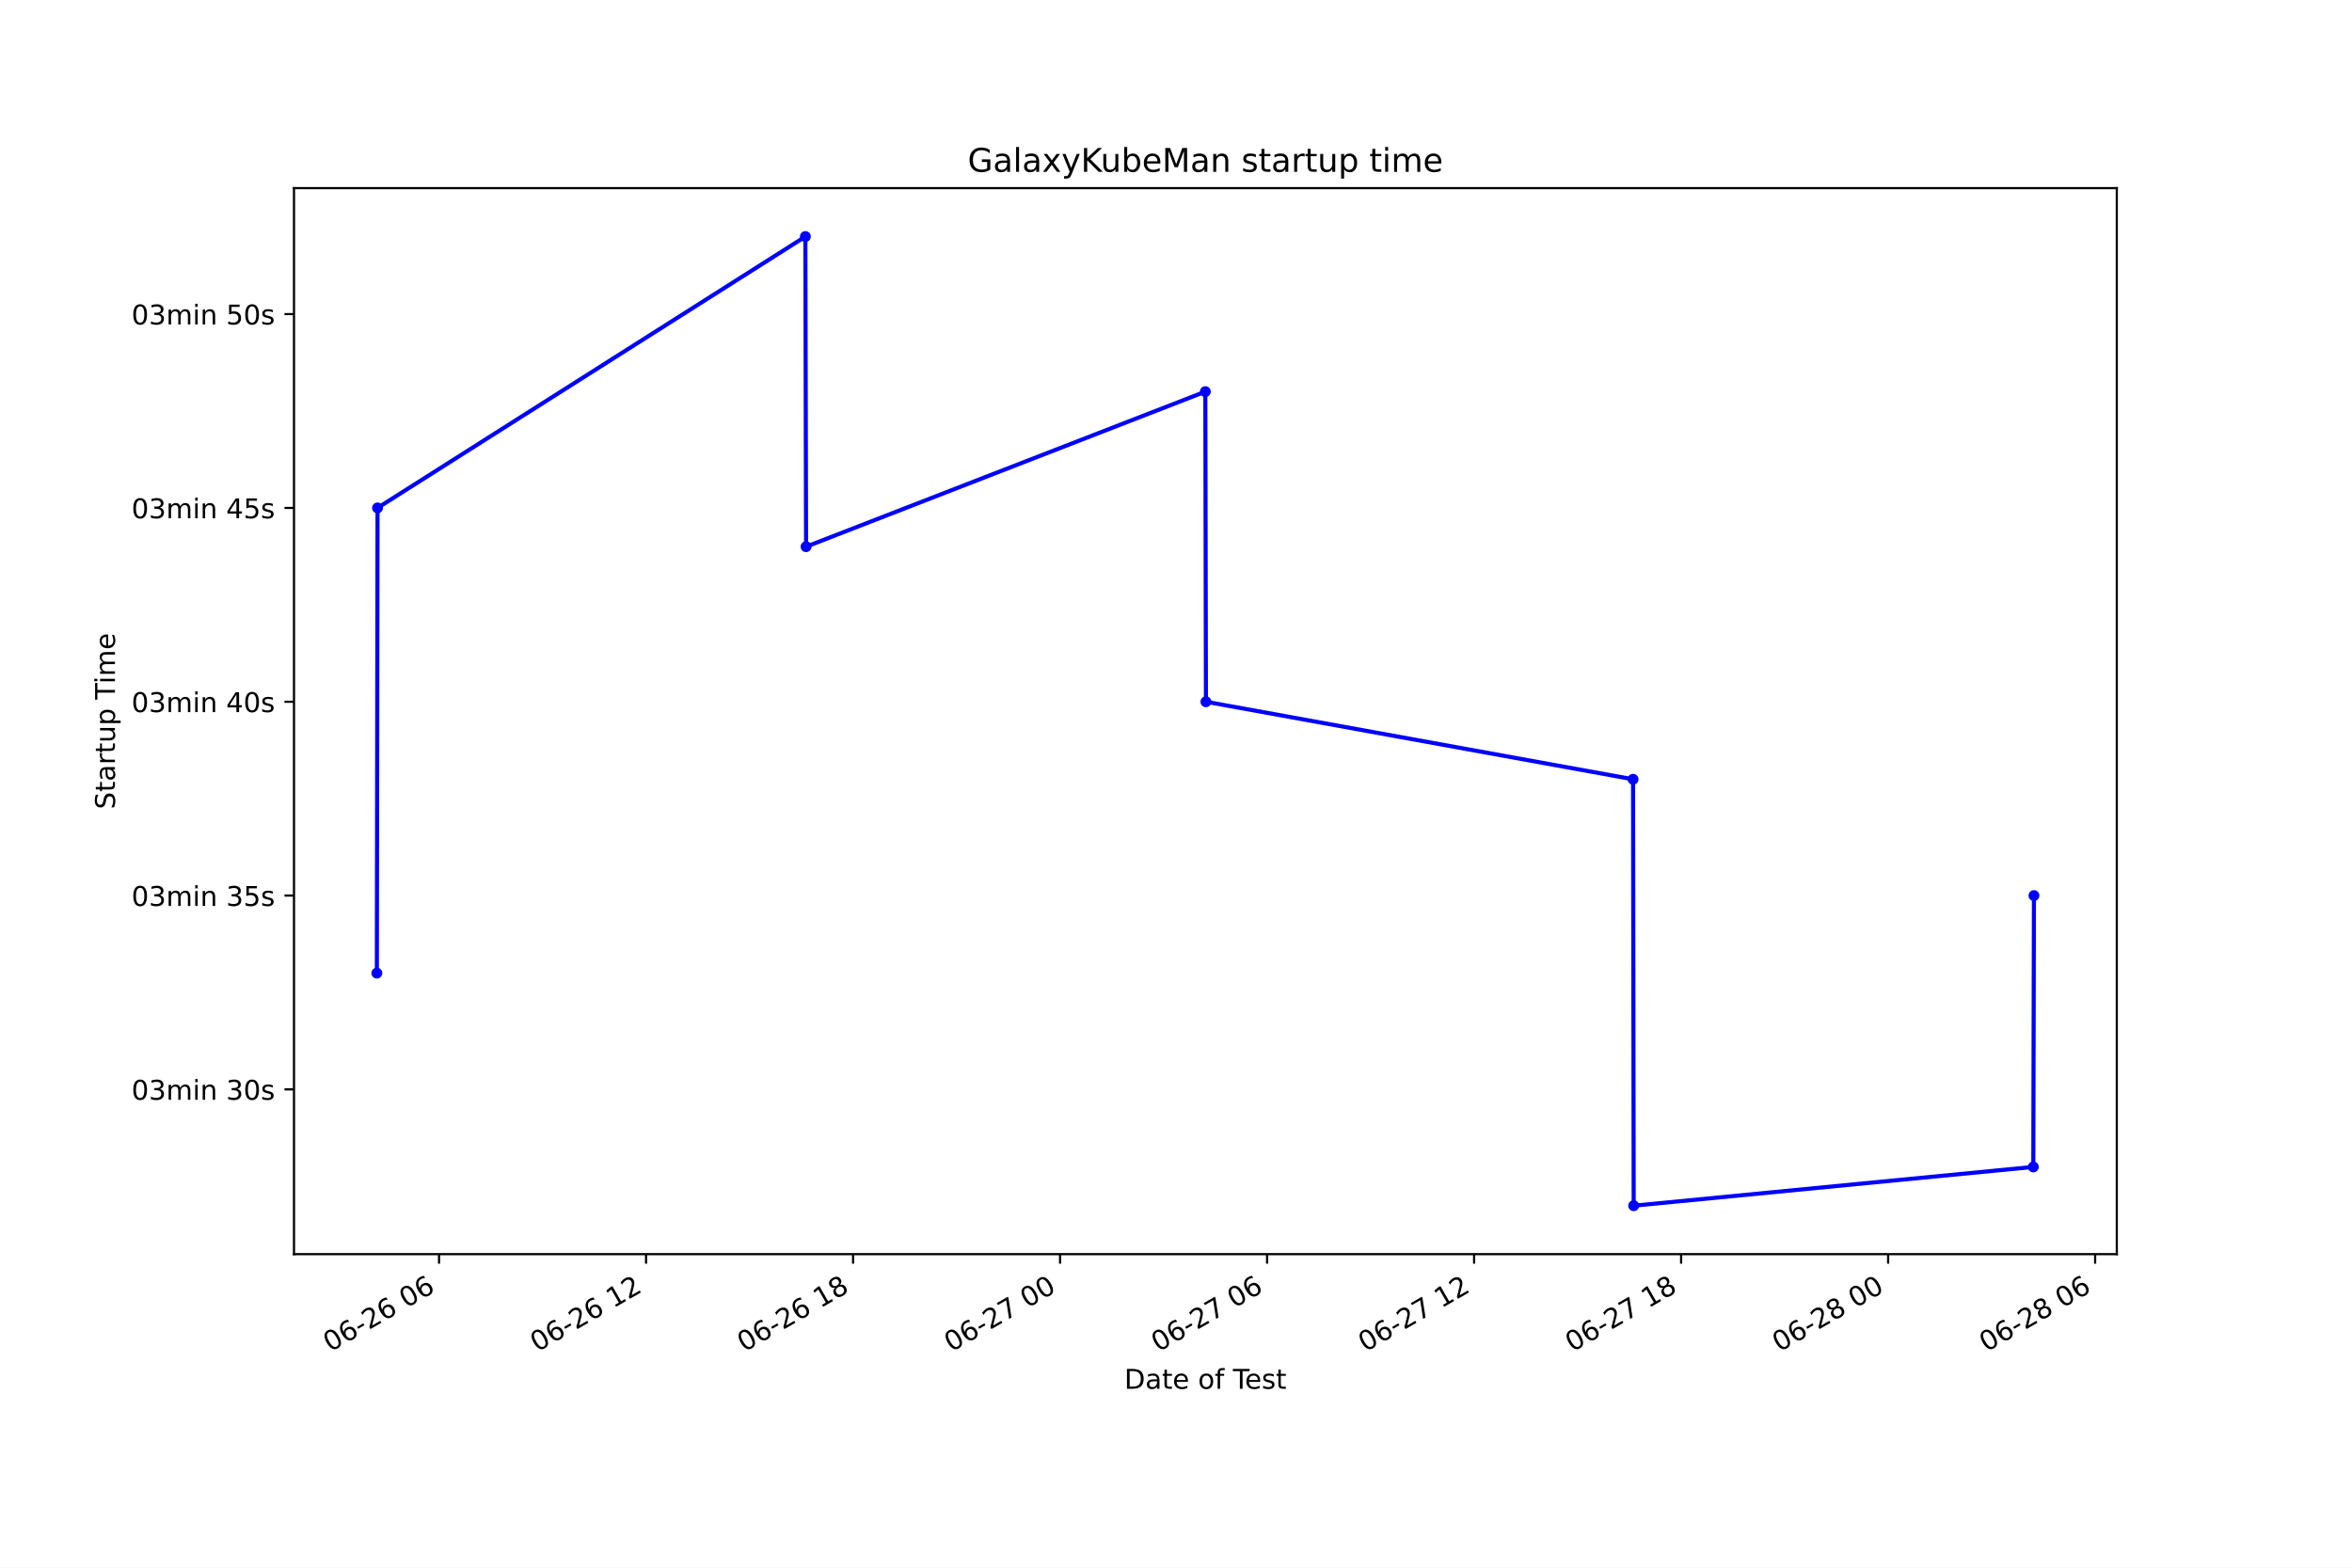
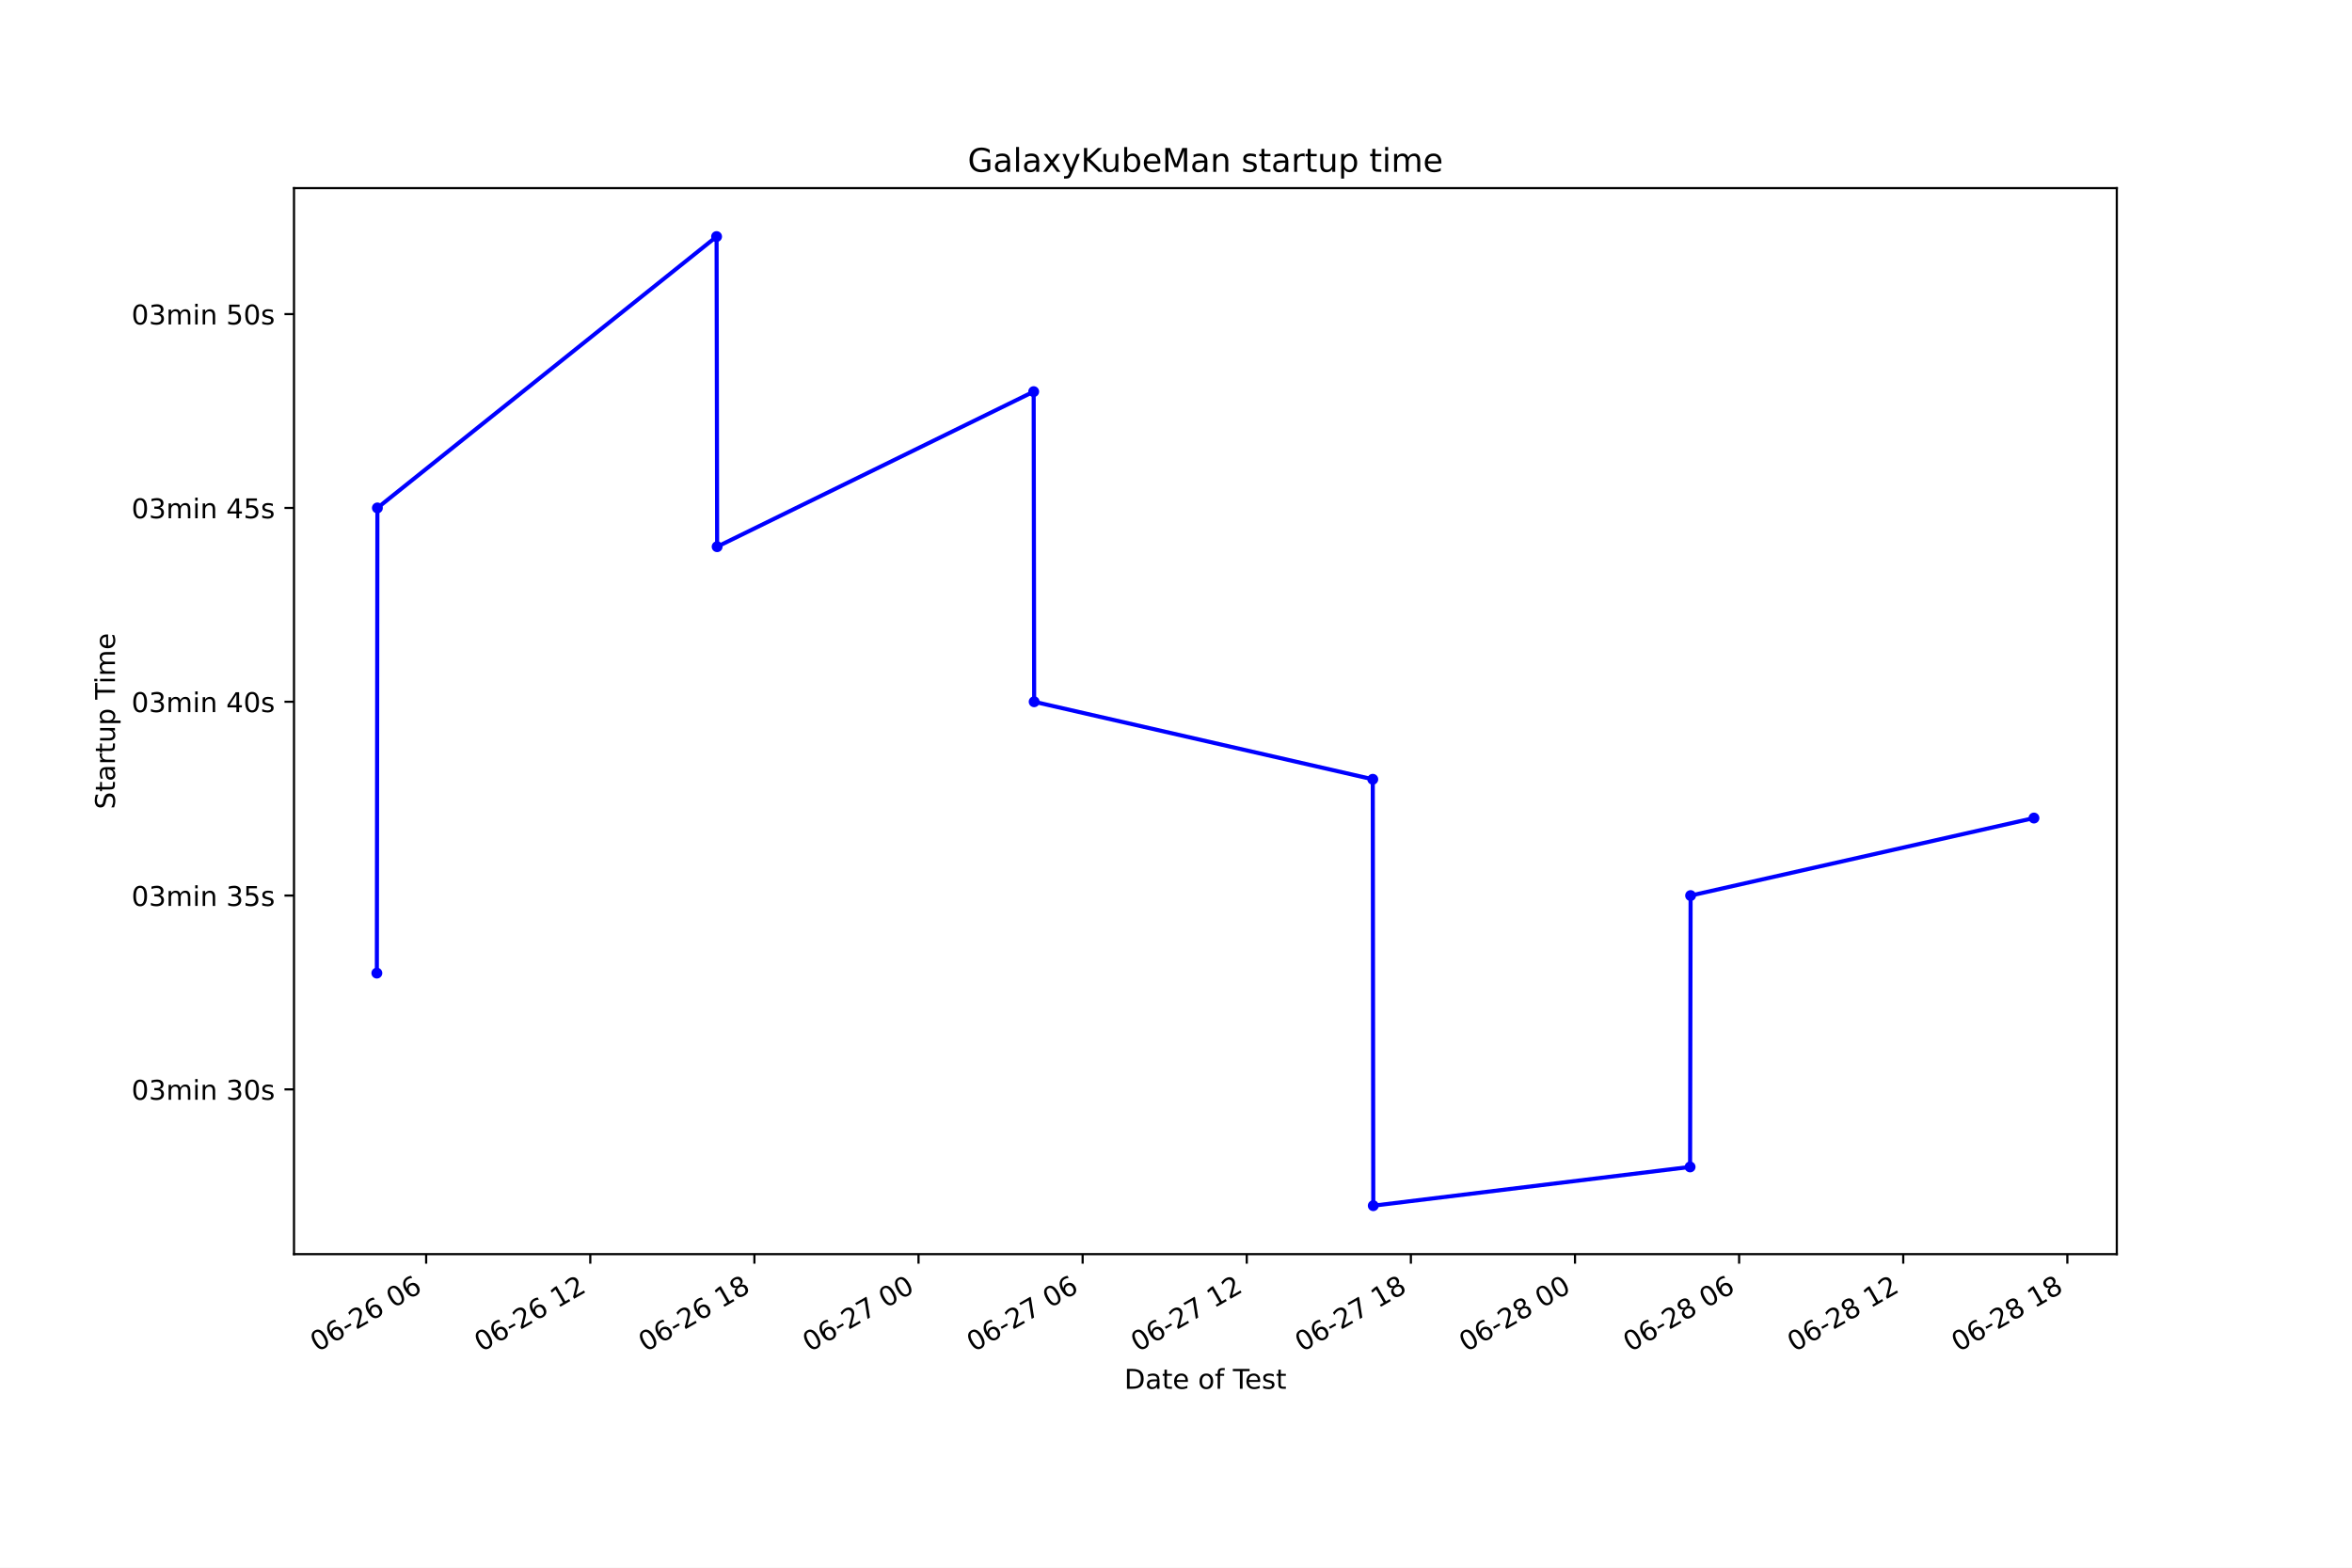
<svg xmlns="http://www.w3.org/2000/svg" xmlns:xlink="http://www.w3.org/1999/xlink" height="576pt" version="1.1" viewBox="0 0 864 576" width="864pt">
  <defs>
    <style type="text/css">*{stroke-linecap:butt;stroke-linejoin:round;}</style>
  </defs>
  <g id="figure_1">
    <g id="patch_1">
      <path d="M 0 576  L 864 576  L 864 0  L 0 0  z " style="fill:#ffffff;" />
    </g>
    <g id="axes_1">
      <g id="patch_2">
        <path d="M 108 460.8  L 777.6 460.8  L 777.6 69.12  L 108 69.12  z " style="fill:#ffffff;" />
      </g>
      <g id="matplotlib.axis_1">
        <g id="xtick_1">
          <g id="line2d_1">
            <defs>
-               <path d="M 0 0  L 0 3.5  " id="m8e58bc8519" style="stroke:#000000;stroke-width:0.8;" />
+               <path d="M 0 0  L 0 3.5  " id="m2963964d18" style="stroke:#000000;stroke-width:0.8;" />
            </defs>
            <g>
-               <use style="stroke:#000000;stroke-width:0.8;" x="161.282" xlink:href="#m8e58bc8519" y="460.8" />
+               <use style="stroke:#000000;stroke-width:0.8;" x="156.548" xlink:href="#m2963964d18" y="460.8" />
            </g>
          </g>
          <g id="text_1">
-             <g transform="translate(121.3046 496.8609)rotate(-30)scale(0.1 -0.1)">
+             <g transform="translate(116.5711 496.8609)rotate(-30)scale(0.1 -0.1)">
              <defs>
                <path d="M 2034 4250  Q 1547 4250 1301 3770  Q 1056 3291 1056 2328  Q 1056 1369 1301 889  Q 1547 409 2034 409  Q 2525 409 2770 889  Q 3016 1369 3016 2328  Q 3016 3291 2770 3770  Q 2525 4250 2034 4250  z M 2034 4750  Q 2819 4750 3233 4129  Q 3647 3509 3647 2328  Q 3647 1150 3233 529  Q 2819 -91 2034 -91  Q 1250 -91 836 529  Q 422 1150 422 2328  Q 422 3509 836 4129  Q 1250 4750 2034 4750  z " id="DejaVuSans-30" transform="scale(0.015625)" />
                <path d="M 2113 2584  Q 1688 2584 1439 2293  Q 1191 2003 1191 1497  Q 1191 994 1439 701  Q 1688 409 2113 409  Q 2538 409 2786 701  Q 3034 994 3034 1497  Q 3034 2003 2786 2293  Q 2538 2584 2113 2584  z M 3366 4563  L 3366 3988  Q 3128 4100 2886 4159  Q 2644 4219 2406 4219  Q 1781 4219 1451 3797  Q 1122 3375 1075 2522  Q 1259 2794 1537 2939  Q 1816 3084 2150 3084  Q 2853 3084 3261 2657  Q 3669 2231 3669 1497  Q 3669 778 3244 343  Q 2819 -91 2113 -91  Q 1303 -91 875 529  Q 447 1150 447 2328  Q 447 3434 972 4092  Q 1497 4750 2381 4750  Q 2619 4750 2861 4703  Q 3103 4656 3366 4563  z " id="DejaVuSans-36" transform="scale(0.015625)" />
                <path d="M 313 2009  L 1997 2009  L 1997 1497  L 313 1497  L 313 2009  z " id="DejaVuSans-2d" transform="scale(0.015625)" />
                <path d="M 1228 531  L 3431 531  L 3431 0  L 469 0  L 469 531  Q 828 903 1448 1529  Q 2069 2156 2228 2338  Q 2531 2678 2651 2914  Q 2772 3150 2772 3378  Q 2772 3750 2511 3984  Q 2250 4219 1831 4219  Q 1534 4219 1204 4116  Q 875 4013 500 3803  L 500 4441  Q 881 4594 1212 4672  Q 1544 4750 1819 4750  Q 2544 4750 2975 4387  Q 3406 4025 3406 3419  Q 3406 3131 3298 2873  Q 3191 2616 2906 2266  Q 2828 2175 2409 1742  Q 1991 1309 1228 531  z " id="DejaVuSans-32" transform="scale(0.015625)" />
                <path id="DejaVuSans-20" transform="scale(0.015625)" />
              </defs>
              <use xlink:href="#DejaVuSans-30" />
              <use x="63.623" xlink:href="#DejaVuSans-36" />
              <use x="127.246" xlink:href="#DejaVuSans-2d" />
              <use x="163.33" xlink:href="#DejaVuSans-32" />
              <use x="226.953" xlink:href="#DejaVuSans-36" />
              <use x="290.576" xlink:href="#DejaVuSans-20" />
              <use x="322.363" xlink:href="#DejaVuSans-30" />
              <use x="385.986" xlink:href="#DejaVuSans-36" />
            </g>
          </g>
        </g>
        <g id="xtick_2">
          <g id="line2d_2">
            <g>
-               <use style="stroke:#000000;stroke-width:0.8;" x="237.327" xlink:href="#m8e58bc8519" y="460.8" />
+               <use style="stroke:#000000;stroke-width:0.8;" x="216.837" xlink:href="#m2963964d18" y="460.8" />
            </g>
          </g>
          <g id="text_2">
-             <g transform="translate(197.3501 496.8609)rotate(-30)scale(0.1 -0.1)">
+             <g transform="translate(176.8602 496.8609)rotate(-30)scale(0.1 -0.1)">
              <defs>
                <path d="M 794 531  L 1825 531  L 1825 4091  L 703 3866  L 703 4441  L 1819 4666  L 2450 4666  L 2450 531  L 3481 531  L 3481 0  L 794 0  L 794 531  z " id="DejaVuSans-31" transform="scale(0.015625)" />
              </defs>
              <use xlink:href="#DejaVuSans-30" />
              <use x="63.623" xlink:href="#DejaVuSans-36" />
              <use x="127.246" xlink:href="#DejaVuSans-2d" />
              <use x="163.33" xlink:href="#DejaVuSans-32" />
              <use x="226.953" xlink:href="#DejaVuSans-36" />
              <use x="290.576" xlink:href="#DejaVuSans-20" />
              <use x="322.363" xlink:href="#DejaVuSans-31" />
              <use x="385.986" xlink:href="#DejaVuSans-32" />
            </g>
          </g>
        </g>
        <g id="xtick_3">
          <g id="line2d_3">
            <g>
-               <use style="stroke:#000000;stroke-width:0.8;" x="313.373" xlink:href="#m8e58bc8519" y="460.8" />
+               <use style="stroke:#000000;stroke-width:0.8;" x="277.126" xlink:href="#m2963964d18" y="460.8" />
            </g>
          </g>
          <g id="text_3">
-             <g transform="translate(273.3957 496.8609)rotate(-30)scale(0.1 -0.1)">
+             <g transform="translate(237.1492 496.8609)rotate(-30)scale(0.1 -0.1)">
              <defs>
                <path d="M 2034 2216  Q 1584 2216 1326 1975  Q 1069 1734 1069 1313  Q 1069 891 1326 650  Q 1584 409 2034 409  Q 2484 409 2743 651  Q 3003 894 3003 1313  Q 3003 1734 2745 1975  Q 2488 2216 2034 2216  z M 1403 2484  Q 997 2584 770 2862  Q 544 3141 544 3541  Q 544 4100 942 4425  Q 1341 4750 2034 4750  Q 2731 4750 3128 4425  Q 3525 4100 3525 3541  Q 3525 3141 3298 2862  Q 3072 2584 2669 2484  Q 3125 2378 3379 2068  Q 3634 1759 3634 1313  Q 3634 634 3220 271  Q 2806 -91 2034 -91  Q 1263 -91 848 271  Q 434 634 434 1313  Q 434 1759 690 2068  Q 947 2378 1403 2484  z M 1172 3481  Q 1172 3119 1398 2916  Q 1625 2713 2034 2713  Q 2441 2713 2670 2916  Q 2900 3119 2900 3481  Q 2900 3844 2670 4047  Q 2441 4250 2034 4250  Q 1625 4250 1398 4047  Q 1172 3844 1172 3481  z " id="DejaVuSans-38" transform="scale(0.015625)" />
              </defs>
              <use xlink:href="#DejaVuSans-30" />
              <use x="63.623" xlink:href="#DejaVuSans-36" />
              <use x="127.246" xlink:href="#DejaVuSans-2d" />
              <use x="163.33" xlink:href="#DejaVuSans-32" />
              <use x="226.953" xlink:href="#DejaVuSans-36" />
              <use x="290.576" xlink:href="#DejaVuSans-20" />
              <use x="322.363" xlink:href="#DejaVuSans-31" />
              <use x="385.986" xlink:href="#DejaVuSans-38" />
            </g>
          </g>
        </g>
        <g id="xtick_4">
          <g id="line2d_4">
            <g>
-               <use style="stroke:#000000;stroke-width:0.8;" x="389.418" xlink:href="#m8e58bc8519" y="460.8" />
+               <use style="stroke:#000000;stroke-width:0.8;" x="337.415" xlink:href="#m2963964d18" y="460.8" />
            </g>
          </g>
          <g id="text_4">
-             <g transform="translate(349.4413 496.8609)rotate(-30)scale(0.1 -0.1)">
+             <g transform="translate(297.4383 496.8609)rotate(-30)scale(0.1 -0.1)">
              <defs>
                <path d="M 525 4666  L 3525 4666  L 3525 4397  L 1831 0  L 1172 0  L 2766 4134  L 525 4134  L 525 4666  z " id="DejaVuSans-37" transform="scale(0.015625)" />
              </defs>
              <use xlink:href="#DejaVuSans-30" />
              <use x="63.623" xlink:href="#DejaVuSans-36" />
              <use x="127.246" xlink:href="#DejaVuSans-2d" />
              <use x="163.33" xlink:href="#DejaVuSans-32" />
              <use x="226.953" xlink:href="#DejaVuSans-37" />
              <use x="290.576" xlink:href="#DejaVuSans-20" />
              <use x="322.363" xlink:href="#DejaVuSans-30" />
              <use x="385.986" xlink:href="#DejaVuSans-30" />
            </g>
          </g>
        </g>
        <g id="xtick_5">
          <g id="line2d_5">
            <g>
-               <use style="stroke:#000000;stroke-width:0.8;" x="465.464" xlink:href="#m8e58bc8519" y="460.8" />
+               <use style="stroke:#000000;stroke-width:0.8;" x="397.705" xlink:href="#m2963964d18" y="460.8" />
            </g>
          </g>
          <g id="text_5">
-             <g transform="translate(425.4869 496.8609)rotate(-30)scale(0.1 -0.1)">
+             <g transform="translate(357.7274 496.8609)rotate(-30)scale(0.1 -0.1)">
              <use xlink:href="#DejaVuSans-30" />
              <use x="63.623" xlink:href="#DejaVuSans-36" />
              <use x="127.246" xlink:href="#DejaVuSans-2d" />
              <use x="163.33" xlink:href="#DejaVuSans-32" />
              <use x="226.953" xlink:href="#DejaVuSans-37" />
              <use x="290.576" xlink:href="#DejaVuSans-20" />
              <use x="322.363" xlink:href="#DejaVuSans-30" />
              <use x="385.986" xlink:href="#DejaVuSans-36" />
            </g>
          </g>
        </g>
        <g id="xtick_6">
          <g id="line2d_6">
            <g>
-               <use style="stroke:#000000;stroke-width:0.8;" x="541.51" xlink:href="#m8e58bc8519" y="460.8" />
+               <use style="stroke:#000000;stroke-width:0.8;" x="457.994" xlink:href="#m2963964d18" y="460.8" />
            </g>
          </g>
          <g id="text_6">
-             <g transform="translate(501.5325 496.8609)rotate(-30)scale(0.1 -0.1)">
+             <g transform="translate(418.0165 496.8609)rotate(-30)scale(0.1 -0.1)">
              <use xlink:href="#DejaVuSans-30" />
              <use x="63.623" xlink:href="#DejaVuSans-36" />
              <use x="127.246" xlink:href="#DejaVuSans-2d" />
              <use x="163.33" xlink:href="#DejaVuSans-32" />
              <use x="226.953" xlink:href="#DejaVuSans-37" />
              <use x="290.576" xlink:href="#DejaVuSans-20" />
              <use x="322.363" xlink:href="#DejaVuSans-31" />
              <use x="385.986" xlink:href="#DejaVuSans-32" />
            </g>
          </g>
        </g>
        <g id="xtick_7">
          <g id="line2d_7">
            <g>
-               <use style="stroke:#000000;stroke-width:0.8;" x="617.555" xlink:href="#m8e58bc8519" y="460.8" />
+               <use style="stroke:#000000;stroke-width:0.8;" x="518.283" xlink:href="#m2963964d18" y="460.8" />
            </g>
          </g>
          <g id="text_7">
-             <g transform="translate(577.5781 496.8609)rotate(-30)scale(0.1 -0.1)">
+             <g transform="translate(478.3056 496.8609)rotate(-30)scale(0.1 -0.1)">
              <use xlink:href="#DejaVuSans-30" />
              <use x="63.623" xlink:href="#DejaVuSans-36" />
              <use x="127.246" xlink:href="#DejaVuSans-2d" />
              <use x="163.33" xlink:href="#DejaVuSans-32" />
              <use x="226.953" xlink:href="#DejaVuSans-37" />
              <use x="290.576" xlink:href="#DejaVuSans-20" />
              <use x="322.363" xlink:href="#DejaVuSans-31" />
              <use x="385.986" xlink:href="#DejaVuSans-38" />
            </g>
          </g>
        </g>
        <g id="xtick_8">
          <g id="line2d_8">
            <g>
-               <use style="stroke:#000000;stroke-width:0.8;" x="693.601" xlink:href="#m8e58bc8519" y="460.8" />
+               <use style="stroke:#000000;stroke-width:0.8;" x="578.572" xlink:href="#m2963964d18" y="460.8" />
            </g>
          </g>
          <g id="text_8">
-             <g transform="translate(653.6236 496.8609)rotate(-30)scale(0.1 -0.1)">
+             <g transform="translate(538.5947 496.8609)rotate(-30)scale(0.1 -0.1)">
              <use xlink:href="#DejaVuSans-30" />
              <use x="63.623" xlink:href="#DejaVuSans-36" />
              <use x="127.246" xlink:href="#DejaVuSans-2d" />
              <use x="163.33" xlink:href="#DejaVuSans-32" />
              <use x="226.953" xlink:href="#DejaVuSans-38" />
              <use x="290.576" xlink:href="#DejaVuSans-20" />
              <use x="322.363" xlink:href="#DejaVuSans-30" />
              <use x="385.986" xlink:href="#DejaVuSans-30" />
            </g>
          </g>
        </g>
        <g id="xtick_9">
          <g id="line2d_9">
            <g>
-               <use style="stroke:#000000;stroke-width:0.8;" x="769.646" xlink:href="#m8e58bc8519" y="460.8" />
+               <use style="stroke:#000000;stroke-width:0.8;" x="638.861" xlink:href="#m2963964d18" y="460.8" />
            </g>
          </g>
          <g id="text_9">
-             <g transform="translate(729.6692 496.8609)rotate(-30)scale(0.1 -0.1)">
+             <g transform="translate(598.8838 496.8609)rotate(-30)scale(0.1 -0.1)">
              <use xlink:href="#DejaVuSans-30" />
              <use x="63.623" xlink:href="#DejaVuSans-36" />
              <use x="127.246" xlink:href="#DejaVuSans-2d" />
              <use x="163.33" xlink:href="#DejaVuSans-32" />
              <use x="226.953" xlink:href="#DejaVuSans-38" />
              <use x="290.576" xlink:href="#DejaVuSans-20" />
              <use x="322.363" xlink:href="#DejaVuSans-30" />
              <use x="385.986" xlink:href="#DejaVuSans-36" />
            </g>
          </g>
        </g>
-         <g id="text_10">
+         <g id="xtick_10">
+           <g id="line2d_10">
+             <g>
+               <use style="stroke:#000000;stroke-width:0.8;" x="699.15" xlink:href="#m2963964d18" y="460.8" />
+             </g>
+           </g>
+           <g id="text_10">
+             <g transform="translate(659.1729 496.8609)rotate(-30)scale(0.1 -0.1)">
+               <use xlink:href="#DejaVuSans-30" />
+               <use x="63.623" xlink:href="#DejaVuSans-36" />
+               <use x="127.246" xlink:href="#DejaVuSans-2d" />
+               <use x="163.33" xlink:href="#DejaVuSans-32" />
+               <use x="226.953" xlink:href="#DejaVuSans-38" />
+               <use x="290.576" xlink:href="#DejaVuSans-20" />
+               <use x="322.363" xlink:href="#DejaVuSans-31" />
+               <use x="385.986" xlink:href="#DejaVuSans-32" />
+             </g>
+           </g>
+         </g>
+         <g id="xtick_11">
+           <g id="line2d_11">
+             <g>
+               <use style="stroke:#000000;stroke-width:0.8;" x="759.439" xlink:href="#m2963964d18" y="460.8" />
+             </g>
+           </g>
+           <g id="text_11">
+             <g transform="translate(719.462 496.8609)rotate(-30)scale(0.1 -0.1)">
+               <use xlink:href="#DejaVuSans-30" />
+               <use x="63.623" xlink:href="#DejaVuSans-36" />
+               <use x="127.246" xlink:href="#DejaVuSans-2d" />
+               <use x="163.33" xlink:href="#DejaVuSans-32" />
+               <use x="226.953" xlink:href="#DejaVuSans-38" />
+               <use x="290.576" xlink:href="#DejaVuSans-20" />
+               <use x="322.363" xlink:href="#DejaVuSans-31" />
+               <use x="385.986" xlink:href="#DejaVuSans-38" />
+             </g>
+           </g>
+         </g>
+         <g id="text_12">
          <g transform="translate(413.0063 510.2604)scale(0.1 -0.1)">
            <defs>
              <path d="M 1259 4147  L 1259 519  L 2022 519  Q 2988 519 3436 956  Q 3884 1394 3884 2338  Q 3884 3275 3436 3711  Q 2988 4147 2022 4147  L 1259 4147  z M 628 4666  L 1925 4666  Q 3281 4666 3915 4102  Q 4550 3538 4550 2338  Q 4550 1131 3912 565  Q 3275 0 1925 0  L 628 0  L 628 4666  z " id="DejaVuSans-44" transform="scale(0.015625)" />
              <path d="M 2194 1759  Q 1497 1759 1228 1600  Q 959 1441 959 1056  Q 959 750 1161 570  Q 1363 391 1709 391  Q 2188 391 2477 730  Q 2766 1069 2766 1631  L 2766 1759  L 2194 1759  z M 3341 1997  L 3341 0  L 2766 0  L 2766 531  Q 2569 213 2275 61  Q 1981 -91 1556 -91  Q 1019 -91 701 211  Q 384 513 384 1019  Q 384 1609 779 1909  Q 1175 2209 1959 2209  L 2766 2209  L 2766 2266  Q 2766 2663 2505 2880  Q 2244 3097 1772 3097  Q 1472 3097 1187 3025  Q 903 2953 641 2809  L 641 3341  Q 956 3463 1253 3523  Q 1550 3584 1831 3584  Q 2591 3584 2966 3190  Q 3341 2797 3341 1997  z " id="DejaVuSans-61" transform="scale(0.015625)" />
              <path d="M 1172 4494  L 1172 3500  L 2356 3500  L 2356 3053  L 1172 3053  L 1172 1153  Q 1172 725 1289 603  Q 1406 481 1766 481  L 2356 481  L 2356 0  L 1766 0  Q 1100 0 847 248  Q 594 497 594 1153  L 594 3053  L 172 3053  L 172 3500  L 594 3500  L 594 4494  L 1172 4494  z " id="DejaVuSans-74" transform="scale(0.015625)" />
              <path d="M 3597 1894  L 3597 1613  L 953 1613  Q 991 1019 1311 708  Q 1631 397 2203 397  Q 2534 397 2845 478  Q 3156 559 3463 722  L 3463 178  Q 3153 47 2828 -22  Q 2503 -91 2169 -91  Q 1331 -91 842 396  Q 353 884 353 1716  Q 353 2575 817 3079  Q 1281 3584 2069 3584  Q 2775 3584 3186 3129  Q 3597 2675 3597 1894  z M 3022 2063  Q 3016 2534 2758 2815  Q 2500 3097 2075 3097  Q 1594 3097 1305 2825  Q 1016 2553 972 2059  L 3022 2063  z " id="DejaVuSans-65" transform="scale(0.015625)" />
              <path d="M 1959 3097  Q 1497 3097 1228 2736  Q 959 2375 959 1747  Q 959 1119 1226 758  Q 1494 397 1959 397  Q 2419 397 2687 759  Q 2956 1122 2956 1747  Q 2956 2369 2687 2733  Q 2419 3097 1959 3097  z M 1959 3584  Q 2709 3584 3137 3096  Q 3566 2609 3566 1747  Q 3566 888 3137 398  Q 2709 -91 1959 -91  Q 1206 -91 779 398  Q 353 888 353 1747  Q 353 2609 779 3096  Q 1206 3584 1959 3584  z " id="DejaVuSans-6f" transform="scale(0.015625)" />
              <path d="M 2375 4863  L 2375 4384  L 1825 4384  Q 1516 4384 1395 4259  Q 1275 4134 1275 3809  L 1275 3500  L 2222 3500  L 2222 3053  L 1275 3053  L 1275 0  L 697 0  L 697 3053  L 147 3053  L 147 3500  L 697 3500  L 697 3744  Q 697 4328 969 4595  Q 1241 4863 1831 4863  L 2375 4863  z " id="DejaVuSans-66" transform="scale(0.015625)" />
              <path d="M -19 4666  L 3928 4666  L 3928 4134  L 2272 4134  L 2272 0  L 1638 0  L 1638 4134  L -19 4134  L -19 4666  z " id="DejaVuSans-54" transform="scale(0.015625)" />
              <path d="M 2834 3397  L 2834 2853  Q 2591 2978 2328 3040  Q 2066 3103 1784 3103  Q 1356 3103 1142 2972  Q 928 2841 928 2578  Q 928 2378 1081 2264  Q 1234 2150 1697 2047  L 1894 2003  Q 2506 1872 2764 1633  Q 3022 1394 3022 966  Q 3022 478 2636 193  Q 2250 -91 1575 -91  Q 1294 -91 989 -36  Q 684 19 347 128  L 347 722  Q 666 556 975 473  Q 1284 391 1588 391  Q 1994 391 2212 530  Q 2431 669 2431 922  Q 2431 1156 2273 1281  Q 2116 1406 1581 1522  L 1381 1569  Q 847 1681 609 1914  Q 372 2147 372 2553  Q 372 3047 722 3315  Q 1072 3584 1716 3584  Q 2034 3584 2315 3537  Q 2597 3491 2834 3397  z " id="DejaVuSans-73" transform="scale(0.015625)" />
            </defs>
            <use xlink:href="#DejaVuSans-44" />
            <use x="77.002" xlink:href="#DejaVuSans-61" />
            <use x="138.281" xlink:href="#DejaVuSans-74" />
            <use x="177.49" xlink:href="#DejaVuSans-65" />
            <use x="239.014" xlink:href="#DejaVuSans-20" />
            <use x="270.801" xlink:href="#DejaVuSans-6f" />
            <use x="331.982" xlink:href="#DejaVuSans-66" />
            <use x="367.188" xlink:href="#DejaVuSans-20" />
            <use x="398.975" xlink:href="#DejaVuSans-54" />
            <use x="443.059" xlink:href="#DejaVuSans-65" />
            <use x="504.582" xlink:href="#DejaVuSans-73" />
            <use x="556.682" xlink:href="#DejaVuSans-74" />
          </g>
        </g>
      </g>
      <g id="matplotlib.axis_2">
        <g id="ytick_1">
-           <g id="line2d_10">
+           <g id="line2d_12">
            <defs>
-               <path d="M 0 0  L -3.5 0  " id="mea316ff2d2" style="stroke:#000000;stroke-width:0.8;" />
+               <path d="M 0 0  L -3.5 0  " id="mc46a883440" style="stroke:#000000;stroke-width:0.8;" />
            </defs>
            <g>
-               <use style="stroke:#000000;stroke-width:0.8;" x="108" xlink:href="#mea316ff2d2" y="400.268" />
-             </g>
-           </g>
-           <g id="text_11">
+               <use style="stroke:#000000;stroke-width:0.8;" x="108" xlink:href="#mc46a883440" y="400.268" />
+             </g>
+           </g>
+           <g id="text_13">
            <g transform="translate(48.30625 404.0669)scale(0.1 -0.1)">
              <defs>
                <path d="M 2597 2516  Q 3050 2419 3304 2112  Q 3559 1806 3559 1356  Q 3559 666 3084 287  Q 2609 -91 1734 -91  Q 1441 -91 1130 -33  Q 819 25 488 141  L 488 750  Q 750 597 1062 519  Q 1375 441 1716 441  Q 2309 441 2620 675  Q 2931 909 2931 1356  Q 2931 1769 2642 2001  Q 2353 2234 1838 2234  L 1294 2234  L 1294 2753  L 1863 2753  Q 2328 2753 2575 2939  Q 2822 3125 2822 3475  Q 2822 3834 2567 4026  Q 2313 4219 1838 4219  Q 1578 4219 1281 4162  Q 984 4106 628 3988  L 628 4550  Q 988 4650 1302 4700  Q 1616 4750 1894 4750  Q 2613 4750 3031 4423  Q 3450 4097 3450 3541  Q 3450 3153 3228 2886  Q 3006 2619 2597 2516  z " id="DejaVuSans-33" transform="scale(0.015625)" />
                <path d="M 3328 2828  Q 3544 3216 3844 3400  Q 4144 3584 4550 3584  Q 5097 3584 5394 3201  Q 5691 2819 5691 2113  L 5691 0  L 5113 0  L 5113 2094  Q 5113 2597 4934 2840  Q 4756 3084 4391 3084  Q 3944 3084 3684 2787  Q 3425 2491 3425 1978  L 3425 0  L 2847 0  L 2847 2094  Q 2847 2600 2669 2842  Q 2491 3084 2119 3084  Q 1678 3084 1418 2786  Q 1159 2488 1159 1978  L 1159 0  L 581 0  L 581 3500  L 1159 3500  L 1159 2956  Q 1356 3278 1631 3431  Q 1906 3584 2284 3584  Q 2666 3584 2933 3390  Q 3200 3197 3328 2828  z " id="DejaVuSans-6d" transform="scale(0.015625)" />
                <path d="M 603 3500  L 1178 3500  L 1178 0  L 603 0  L 603 3500  z M 603 4863  L 1178 4863  L 1178 4134  L 603 4134  L 603 4863  z " id="DejaVuSans-69" transform="scale(0.015625)" />
                <path d="M 3513 2113  L 3513 0  L 2938 0  L 2938 2094  Q 2938 2591 2744 2837  Q 2550 3084 2163 3084  Q 1697 3084 1428 2787  Q 1159 2491 1159 1978  L 1159 0  L 581 0  L 581 3500  L 1159 3500  L 1159 2956  Q 1366 3272 1645 3428  Q 1925 3584 2291 3584  Q 2894 3584 3203 3211  Q 3513 2838 3513 2113  z " id="DejaVuSans-6e" transform="scale(0.015625)" />
              </defs>
              <use xlink:href="#DejaVuSans-30" />
              <use x="63.623" xlink:href="#DejaVuSans-33" />
              <use x="127.246" xlink:href="#DejaVuSans-6d" />
              <use x="224.658" xlink:href="#DejaVuSans-69" />
              <use x="252.441" xlink:href="#DejaVuSans-6e" />
              <use x="315.82" xlink:href="#DejaVuSans-20" />
              <use x="347.607" xlink:href="#DejaVuSans-33" />
              <use x="411.23" xlink:href="#DejaVuSans-30" />
              <use x="474.854" xlink:href="#DejaVuSans-73" />
            </g>
          </g>
        </g>
        <g id="ytick_2">
-           <g id="line2d_11">
-             <g>
-               <use style="stroke:#000000;stroke-width:0.8;" x="108" xlink:href="#mea316ff2d2" y="329.053" />
-             </g>
-           </g>
-           <g id="text_12">
+           <g id="line2d_13">
+             <g>
+               <use style="stroke:#000000;stroke-width:0.8;" x="108" xlink:href="#mc46a883440" y="329.053" />
+             </g>
+           </g>
+           <g id="text_14">
            <g transform="translate(48.30625 332.8523)scale(0.1 -0.1)">
              <defs>
                <path d="M 691 4666  L 3169 4666  L 3169 4134  L 1269 4134  L 1269 2991  Q 1406 3038 1543 3061  Q 1681 3084 1819 3084  Q 2600 3084 3056 2656  Q 3513 2228 3513 1497  Q 3513 744 3044 326  Q 2575 -91 1722 -91  Q 1428 -91 1123 -41  Q 819 9 494 109  L 494 744  Q 775 591 1075 516  Q 1375 441 1709 441  Q 2250 441 2565 725  Q 2881 1009 2881 1497  Q 2881 1984 2565 2268  Q 2250 2553 1709 2553  Q 1456 2553 1204 2497  Q 953 2441 691 2322  L 691 4666  z " id="DejaVuSans-35" transform="scale(0.015625)" />
              </defs>
              <use xlink:href="#DejaVuSans-30" />
              <use x="63.623" xlink:href="#DejaVuSans-33" />
              <use x="127.246" xlink:href="#DejaVuSans-6d" />
              <use x="224.658" xlink:href="#DejaVuSans-69" />
              <use x="252.441" xlink:href="#DejaVuSans-6e" />
              <use x="315.82" xlink:href="#DejaVuSans-20" />
              <use x="347.607" xlink:href="#DejaVuSans-33" />
              <use x="411.23" xlink:href="#DejaVuSans-35" />
              <use x="474.854" xlink:href="#DejaVuSans-73" />
            </g>
          </g>
        </g>
        <g id="ytick_3">
-           <g id="line2d_12">
-             <g>
-               <use style="stroke:#000000;stroke-width:0.8;" x="108" xlink:href="#mea316ff2d2" y="257.839" />
-             </g>
-           </g>
-           <g id="text_13">
+           <g id="line2d_14">
+             <g>
+               <use style="stroke:#000000;stroke-width:0.8;" x="108" xlink:href="#mc46a883440" y="257.839" />
+             </g>
+           </g>
+           <g id="text_15">
            <g transform="translate(48.30625 261.6378)scale(0.1 -0.1)">
              <defs>
                <path d="M 2419 4116  L 825 1625  L 2419 1625  L 2419 4116  z M 2253 4666  L 3047 4666  L 3047 1625  L 3713 1625  L 3713 1100  L 3047 1100  L 3047 0  L 2419 0  L 2419 1100  L 313 1100  L 313 1709  L 2253 4666  z " id="DejaVuSans-34" transform="scale(0.015625)" />
              </defs>
              <use xlink:href="#DejaVuSans-30" />
              <use x="63.623" xlink:href="#DejaVuSans-33" />
              <use x="127.246" xlink:href="#DejaVuSans-6d" />
              <use x="224.658" xlink:href="#DejaVuSans-69" />
              <use x="252.441" xlink:href="#DejaVuSans-6e" />
              <use x="315.82" xlink:href="#DejaVuSans-20" />
              <use x="347.607" xlink:href="#DejaVuSans-34" />
              <use x="411.23" xlink:href="#DejaVuSans-30" />
              <use x="474.854" xlink:href="#DejaVuSans-73" />
            </g>
          </g>
        </g>
        <g id="ytick_4">
-           <g id="line2d_13">
-             <g>
-               <use style="stroke:#000000;stroke-width:0.8;" x="108" xlink:href="#mea316ff2d2" y="186.624" />
-             </g>
-           </g>
-           <g id="text_14">
+           <g id="line2d_15">
+             <g>
+               <use style="stroke:#000000;stroke-width:0.8;" x="108" xlink:href="#mc46a883440" y="186.624" />
+             </g>
+           </g>
+           <g id="text_16">
            <g transform="translate(48.30625 190.4232)scale(0.1 -0.1)">
              <use xlink:href="#DejaVuSans-30" />
              <use x="63.623" xlink:href="#DejaVuSans-33" />
              <use x="127.246" xlink:href="#DejaVuSans-6d" />
              <use x="224.658" xlink:href="#DejaVuSans-69" />
              <use x="252.441" xlink:href="#DejaVuSans-6e" />
              <use x="315.82" xlink:href="#DejaVuSans-20" />
              <use x="347.607" xlink:href="#DejaVuSans-34" />
              <use x="411.23" xlink:href="#DejaVuSans-35" />
              <use x="474.854" xlink:href="#DejaVuSans-73" />
            </g>
          </g>
        </g>
        <g id="ytick_5">
-           <g id="line2d_14">
-             <g>
-               <use style="stroke:#000000;stroke-width:0.8;" x="108" xlink:href="#mea316ff2d2" y="115.409" />
-             </g>
-           </g>
-           <g id="text_15">
+           <g id="line2d_16">
+             <g>
+               <use style="stroke:#000000;stroke-width:0.8;" x="108" xlink:href="#mc46a883440" y="115.409" />
+             </g>
+           </g>
+           <g id="text_17">
            <g transform="translate(48.30625 119.2087)scale(0.1 -0.1)">
              <use xlink:href="#DejaVuSans-30" />
              <use x="63.623" xlink:href="#DejaVuSans-33" />
              <use x="127.246" xlink:href="#DejaVuSans-6d" />
              <use x="224.658" xlink:href="#DejaVuSans-69" />
              <use x="252.441" xlink:href="#DejaVuSans-6e" />
              <use x="315.82" xlink:href="#DejaVuSans-20" />
              <use x="347.607" xlink:href="#DejaVuSans-35" />
              <use x="411.23" xlink:href="#DejaVuSans-30" />
              <use x="474.854" xlink:href="#DejaVuSans-73" />
            </g>
          </g>
        </g>
-         <g id="text_16">
+         <g id="text_18">
          <g transform="translate(42.22656 297.3397)rotate(-90)scale(0.1 -0.1)">
            <defs>
              <path d="M 3425 4513  L 3425 3897  Q 3066 4069 2747 4153  Q 2428 4238 2131 4238  Q 1616 4238 1336 4038  Q 1056 3838 1056 3469  Q 1056 3159 1242 3001  Q 1428 2844 1947 2747  L 2328 2669  Q 3034 2534 3370 2195  Q 3706 1856 3706 1288  Q 3706 609 3251 259  Q 2797 -91 1919 -91  Q 1588 -91 1214 -16  Q 841 59 441 206  L 441 856  Q 825 641 1194 531  Q 1563 422 1919 422  Q 2459 422 2753 634  Q 3047 847 3047 1241  Q 3047 1584 2836 1778  Q 2625 1972 2144 2069  L 1759 2144  Q 1053 2284 737 2584  Q 422 2884 422 3419  Q 422 4038 858 4394  Q 1294 4750 2059 4750  Q 2388 4750 2728 4690  Q 3069 4631 3425 4513  z " id="DejaVuSans-53" transform="scale(0.015625)" />
              <path d="M 2631 2963  Q 2534 3019 2420 3045  Q 2306 3072 2169 3072  Q 1681 3072 1420 2755  Q 1159 2438 1159 1844  L 1159 0  L 581 0  L 581 3500  L 1159 3500  L 1159 2956  Q 1341 3275 1631 3429  Q 1922 3584 2338 3584  Q 2397 3584 2469 3576  Q 2541 3569 2628 3553  L 2631 2963  z " id="DejaVuSans-72" transform="scale(0.015625)" />
              <path d="M 544 1381  L 544 3500  L 1119 3500  L 1119 1403  Q 1119 906 1312 657  Q 1506 409 1894 409  Q 2359 409 2629 706  Q 2900 1003 2900 1516  L 2900 3500  L 3475 3500  L 3475 0  L 2900 0  L 2900 538  Q 2691 219 2414 64  Q 2138 -91 1772 -91  Q 1169 -91 856 284  Q 544 659 544 1381  z M 1991 3584  L 1991 3584  z " id="DejaVuSans-75" transform="scale(0.015625)" />
              <path d="M 1159 525  L 1159 -1331  L 581 -1331  L 581 3500  L 1159 3500  L 1159 2969  Q 1341 3281 1617 3432  Q 1894 3584 2278 3584  Q 2916 3584 3314 3078  Q 3713 2572 3713 1747  Q 3713 922 3314 415  Q 2916 -91 2278 -91  Q 1894 -91 1617 61  Q 1341 213 1159 525  z M 3116 1747  Q 3116 2381 2855 2742  Q 2594 3103 2138 3103  Q 1681 3103 1420 2742  Q 1159 2381 1159 1747  Q 1159 1113 1420 752  Q 1681 391 2138 391  Q 2594 391 2855 752  Q 3116 1113 3116 1747  z " id="DejaVuSans-70" transform="scale(0.015625)" />
            </defs>
            <use xlink:href="#DejaVuSans-53" />
            <use x="63.477" xlink:href="#DejaVuSans-74" />
            <use x="102.686" xlink:href="#DejaVuSans-61" />
            <use x="163.965" xlink:href="#DejaVuSans-72" />
            <use x="205.078" xlink:href="#DejaVuSans-74" />
            <use x="244.287" xlink:href="#DejaVuSans-75" />
            <use x="307.666" xlink:href="#DejaVuSans-70" />
            <use x="371.143" xlink:href="#DejaVuSans-20" />
            <use x="402.93" xlink:href="#DejaVuSans-54" />
            <use x="460.889" xlink:href="#DejaVuSans-69" />
            <use x="488.672" xlink:href="#DejaVuSans-6d" />
            <use x="586.084" xlink:href="#DejaVuSans-65" />
          </g>
        </g>
      </g>
-       <g id="line2d_15">
-         <path clip-path="url(#p040f60e7b9)" d="M 747.164 329.053  L 746.928 428.753  L 600.132 442.996  L 599.899 286.324  L 442.999 257.839  L 442.777 143.895  L 296.108 200.867  L 295.851 86.924  L 138.686 186.624  L 138.436 357.539  " style="fill:none;stroke:#0000ff;stroke-linecap:square;stroke-width:1.5;" />
+       <g id="line2d_17">
+         <path clip-path="url(#pf2a1d74299)" d="M 747.164 300.567  L 621.037 329.053  L 620.85 428.753  L 504.469 442.996  L 504.285 286.324  L 379.894 257.839  L 379.718 143.895  L 263.439 200.867  L 263.235 86.924  L 138.635 186.624  L 138.436 357.539  " style="fill:none;stroke:#0000ff;stroke-linecap:square;stroke-width:1.5;" />
        <defs>
-           <path d="M 0 1.5  C 0.398 1.5 0.779 1.342 1.061 1.061  C 1.342 0.779 1.5 0.398 1.5 0  C 1.5 -0.398 1.342 -0.779 1.061 -1.061  C 0.779 -1.342 0.398 -1.5 0 -1.5  C -0.398 -1.5 -0.779 -1.342 -1.061 -1.061  C -1.342 -0.779 -1.5 -0.398 -1.5 0  C -1.5 0.398 -1.342 0.779 -1.061 1.061  C -0.779 1.342 -0.398 1.5 0 1.5  z " id="m5ddee57322" style="stroke:#0000ff;" />
+           <path d="M 0 1.5  C 0.398 1.5 0.779 1.342 1.061 1.061  C 1.342 0.779 1.5 0.398 1.5 0  C 1.5 -0.398 1.342 -0.779 1.061 -1.061  C 0.779 -1.342 0.398 -1.5 0 -1.5  C -0.398 -1.5 -0.779 -1.342 -1.061 -1.061  C -1.342 -0.779 -1.5 -0.398 -1.5 0  C -1.5 0.398 -1.342 0.779 -1.061 1.061  C -0.779 1.342 -0.398 1.5 0 1.5  z " id="m5ecbd9f3ae" style="stroke:#0000ff;" />
        </defs>
-         <g clip-path="url(#p040f60e7b9)">
-           <use style="fill:#0000ff;stroke:#0000ff;" x="747.164" xlink:href="#m5ddee57322" y="329.053" />
-           <use style="fill:#0000ff;stroke:#0000ff;" x="746.928" xlink:href="#m5ddee57322" y="428.753" />
-           <use style="fill:#0000ff;stroke:#0000ff;" x="600.132" xlink:href="#m5ddee57322" y="442.996" />
-           <use style="fill:#0000ff;stroke:#0000ff;" x="599.899" xlink:href="#m5ddee57322" y="286.324" />
-           <use style="fill:#0000ff;stroke:#0000ff;" x="442.999" xlink:href="#m5ddee57322" y="257.839" />
-           <use style="fill:#0000ff;stroke:#0000ff;" x="442.777" xlink:href="#m5ddee57322" y="143.895" />
-           <use style="fill:#0000ff;stroke:#0000ff;" x="296.108" xlink:href="#m5ddee57322" y="200.867" />
-           <use style="fill:#0000ff;stroke:#0000ff;" x="295.851" xlink:href="#m5ddee57322" y="86.924" />
-           <use style="fill:#0000ff;stroke:#0000ff;" x="138.686" xlink:href="#m5ddee57322" y="186.624" />
-           <use style="fill:#0000ff;stroke:#0000ff;" x="138.436" xlink:href="#m5ddee57322" y="357.539" />
+         <g clip-path="url(#pf2a1d74299)">
+           <use style="fill:#0000ff;stroke:#0000ff;" x="747.164" xlink:href="#m5ecbd9f3ae" y="300.567" />
+           <use style="fill:#0000ff;stroke:#0000ff;" x="621.037" xlink:href="#m5ecbd9f3ae" y="329.053" />
+           <use style="fill:#0000ff;stroke:#0000ff;" x="620.85" xlink:href="#m5ecbd9f3ae" y="428.753" />
+           <use style="fill:#0000ff;stroke:#0000ff;" x="504.469" xlink:href="#m5ecbd9f3ae" y="442.996" />
+           <use style="fill:#0000ff;stroke:#0000ff;" x="504.285" xlink:href="#m5ecbd9f3ae" y="286.324" />
+           <use style="fill:#0000ff;stroke:#0000ff;" x="379.894" xlink:href="#m5ecbd9f3ae" y="257.839" />
+           <use style="fill:#0000ff;stroke:#0000ff;" x="379.718" xlink:href="#m5ecbd9f3ae" y="143.895" />
+           <use style="fill:#0000ff;stroke:#0000ff;" x="263.439" xlink:href="#m5ecbd9f3ae" y="200.867" />
+           <use style="fill:#0000ff;stroke:#0000ff;" x="263.235" xlink:href="#m5ecbd9f3ae" y="86.924" />
+           <use style="fill:#0000ff;stroke:#0000ff;" x="138.635" xlink:href="#m5ecbd9f3ae" y="186.624" />
+           <use style="fill:#0000ff;stroke:#0000ff;" x="138.436" xlink:href="#m5ecbd9f3ae" y="357.539" />
        </g>
      </g>
      <g id="patch_3">
        <path d="M 108 460.8  L 108 69.12  " style="fill:none;stroke:#000000;stroke-linecap:square;stroke-linejoin:miter;stroke-width:0.8;" />
      </g>
      <g id="patch_4">
        <path d="M 777.6 460.8  L 777.6 69.12  " style="fill:none;stroke:#000000;stroke-linecap:square;stroke-linejoin:miter;stroke-width:0.8;" />
      </g>
      <g id="patch_5">
        <path d="M 108 460.8  L 777.6 460.8  " style="fill:none;stroke:#000000;stroke-linecap:square;stroke-linejoin:miter;stroke-width:0.8;" />
      </g>
      <g id="patch_6">
        <path d="M 108 69.12  L 777.6 69.12  " style="fill:none;stroke:#000000;stroke-linecap:square;stroke-linejoin:miter;stroke-width:0.8;" />
      </g>
-       <g id="text_17">
+       <g id="text_19">
        <g transform="translate(355.4794 63.12)scale(0.12 -0.12)">
          <defs>
            <path d="M 3809 666  L 3809 1919  L 2778 1919  L 2778 2438  L 4434 2438  L 4434 434  Q 4069 175 3628 42  Q 3188 -91 2688 -91  Q 1594 -91 976 548  Q 359 1188 359 2328  Q 359 3472 976 4111  Q 1594 4750 2688 4750  Q 3144 4750 3555 4637  Q 3966 4525 4313 4306  L 4313 3634  Q 3963 3931 3569 4081  Q 3175 4231 2741 4231  Q 1884 4231 1454 3753  Q 1025 3275 1025 2328  Q 1025 1384 1454 906  Q 1884 428 2741 428  Q 3075 428 3337 486  Q 3600 544 3809 666  z " id="DejaVuSans-47" transform="scale(0.015625)" />
            <path d="M 603 4863  L 1178 4863  L 1178 0  L 603 0  L 603 4863  z " id="DejaVuSans-6c" transform="scale(0.015625)" />
            <path d="M 3513 3500  L 2247 1797  L 3578 0  L 2900 0  L 1881 1375  L 863 0  L 184 0  L 1544 1831  L 300 3500  L 978 3500  L 1906 2253  L 2834 3500  L 3513 3500  z " id="DejaVuSans-78" transform="scale(0.015625)" />
            <path d="M 2059 -325  Q 1816 -950 1584 -1140  Q 1353 -1331 966 -1331  L 506 -1331  L 506 -850  L 844 -850  Q 1081 -850 1212 -737  Q 1344 -625 1503 -206  L 1606 56  L 191 3500  L 800 3500  L 1894 763  L 2988 3500  L 3597 3500  L 2059 -325  z " id="DejaVuSans-79" transform="scale(0.015625)" />
            <path d="M 628 4666  L 1259 4666  L 1259 2694  L 3353 4666  L 4166 4666  L 1850 2491  L 4331 0  L 3500 0  L 1259 2247  L 1259 0  L 628 0  L 628 4666  z " id="DejaVuSans-4b" transform="scale(0.015625)" />
            <path d="M 3116 1747  Q 3116 2381 2855 2742  Q 2594 3103 2138 3103  Q 1681 3103 1420 2742  Q 1159 2381 1159 1747  Q 1159 1113 1420 752  Q 1681 391 2138 391  Q 2594 391 2855 752  Q 3116 1113 3116 1747  z M 1159 2969  Q 1341 3281 1617 3432  Q 1894 3584 2278 3584  Q 2916 3584 3314 3078  Q 3713 2572 3713 1747  Q 3713 922 3314 415  Q 2916 -91 2278 -91  Q 1894 -91 1617 61  Q 1341 213 1159 525  L 1159 0  L 581 0  L 581 4863  L 1159 4863  L 1159 2969  z " id="DejaVuSans-62" transform="scale(0.015625)" />
            <path d="M 628 4666  L 1569 4666  L 2759 1491  L 3956 4666  L 4897 4666  L 4897 0  L 4281 0  L 4281 4097  L 3078 897  L 2444 897  L 1241 4097  L 1241 0  L 628 0  L 628 4666  z " id="DejaVuSans-4d" transform="scale(0.015625)" />
          </defs>
          <use xlink:href="#DejaVuSans-47" />
          <use x="77.49" xlink:href="#DejaVuSans-61" />
          <use x="138.77" xlink:href="#DejaVuSans-6c" />
          <use x="166.553" xlink:href="#DejaVuSans-61" />
          <use x="227.832" xlink:href="#DejaVuSans-78" />
          <use x="287.012" xlink:href="#DejaVuSans-79" />
          <use x="346.191" xlink:href="#DejaVuSans-4b" />
          <use x="406.768" xlink:href="#DejaVuSans-75" />
          <use x="470.146" xlink:href="#DejaVuSans-62" />
          <use x="533.623" xlink:href="#DejaVuSans-65" />
          <use x="595.146" xlink:href="#DejaVuSans-4d" />
          <use x="681.426" xlink:href="#DejaVuSans-61" />
          <use x="742.705" xlink:href="#DejaVuSans-6e" />
          <use x="806.084" xlink:href="#DejaVuSans-20" />
          <use x="837.871" xlink:href="#DejaVuSans-73" />
          <use x="889.971" xlink:href="#DejaVuSans-74" />
          <use x="929.18" xlink:href="#DejaVuSans-61" />
          <use x="990.459" xlink:href="#DejaVuSans-72" />
          <use x="1031.572" xlink:href="#DejaVuSans-74" />
          <use x="1070.781" xlink:href="#DejaVuSans-75" />
          <use x="1134.16" xlink:href="#DejaVuSans-70" />
          <use x="1197.637" xlink:href="#DejaVuSans-20" />
          <use x="1229.424" xlink:href="#DejaVuSans-74" />
          <use x="1268.633" xlink:href="#DejaVuSans-69" />
          <use x="1296.416" xlink:href="#DejaVuSans-6d" />
          <use x="1393.828" xlink:href="#DejaVuSans-65" />
        </g>
      </g>
    </g>
  </g>
  <defs>
-     <clipPath id="p040f60e7b9">
+     <clipPath id="pf2a1d74299">
      <rect height="391.68" width="669.6" x="108" y="69.12" />
    </clipPath>
  </defs>
</svg>
